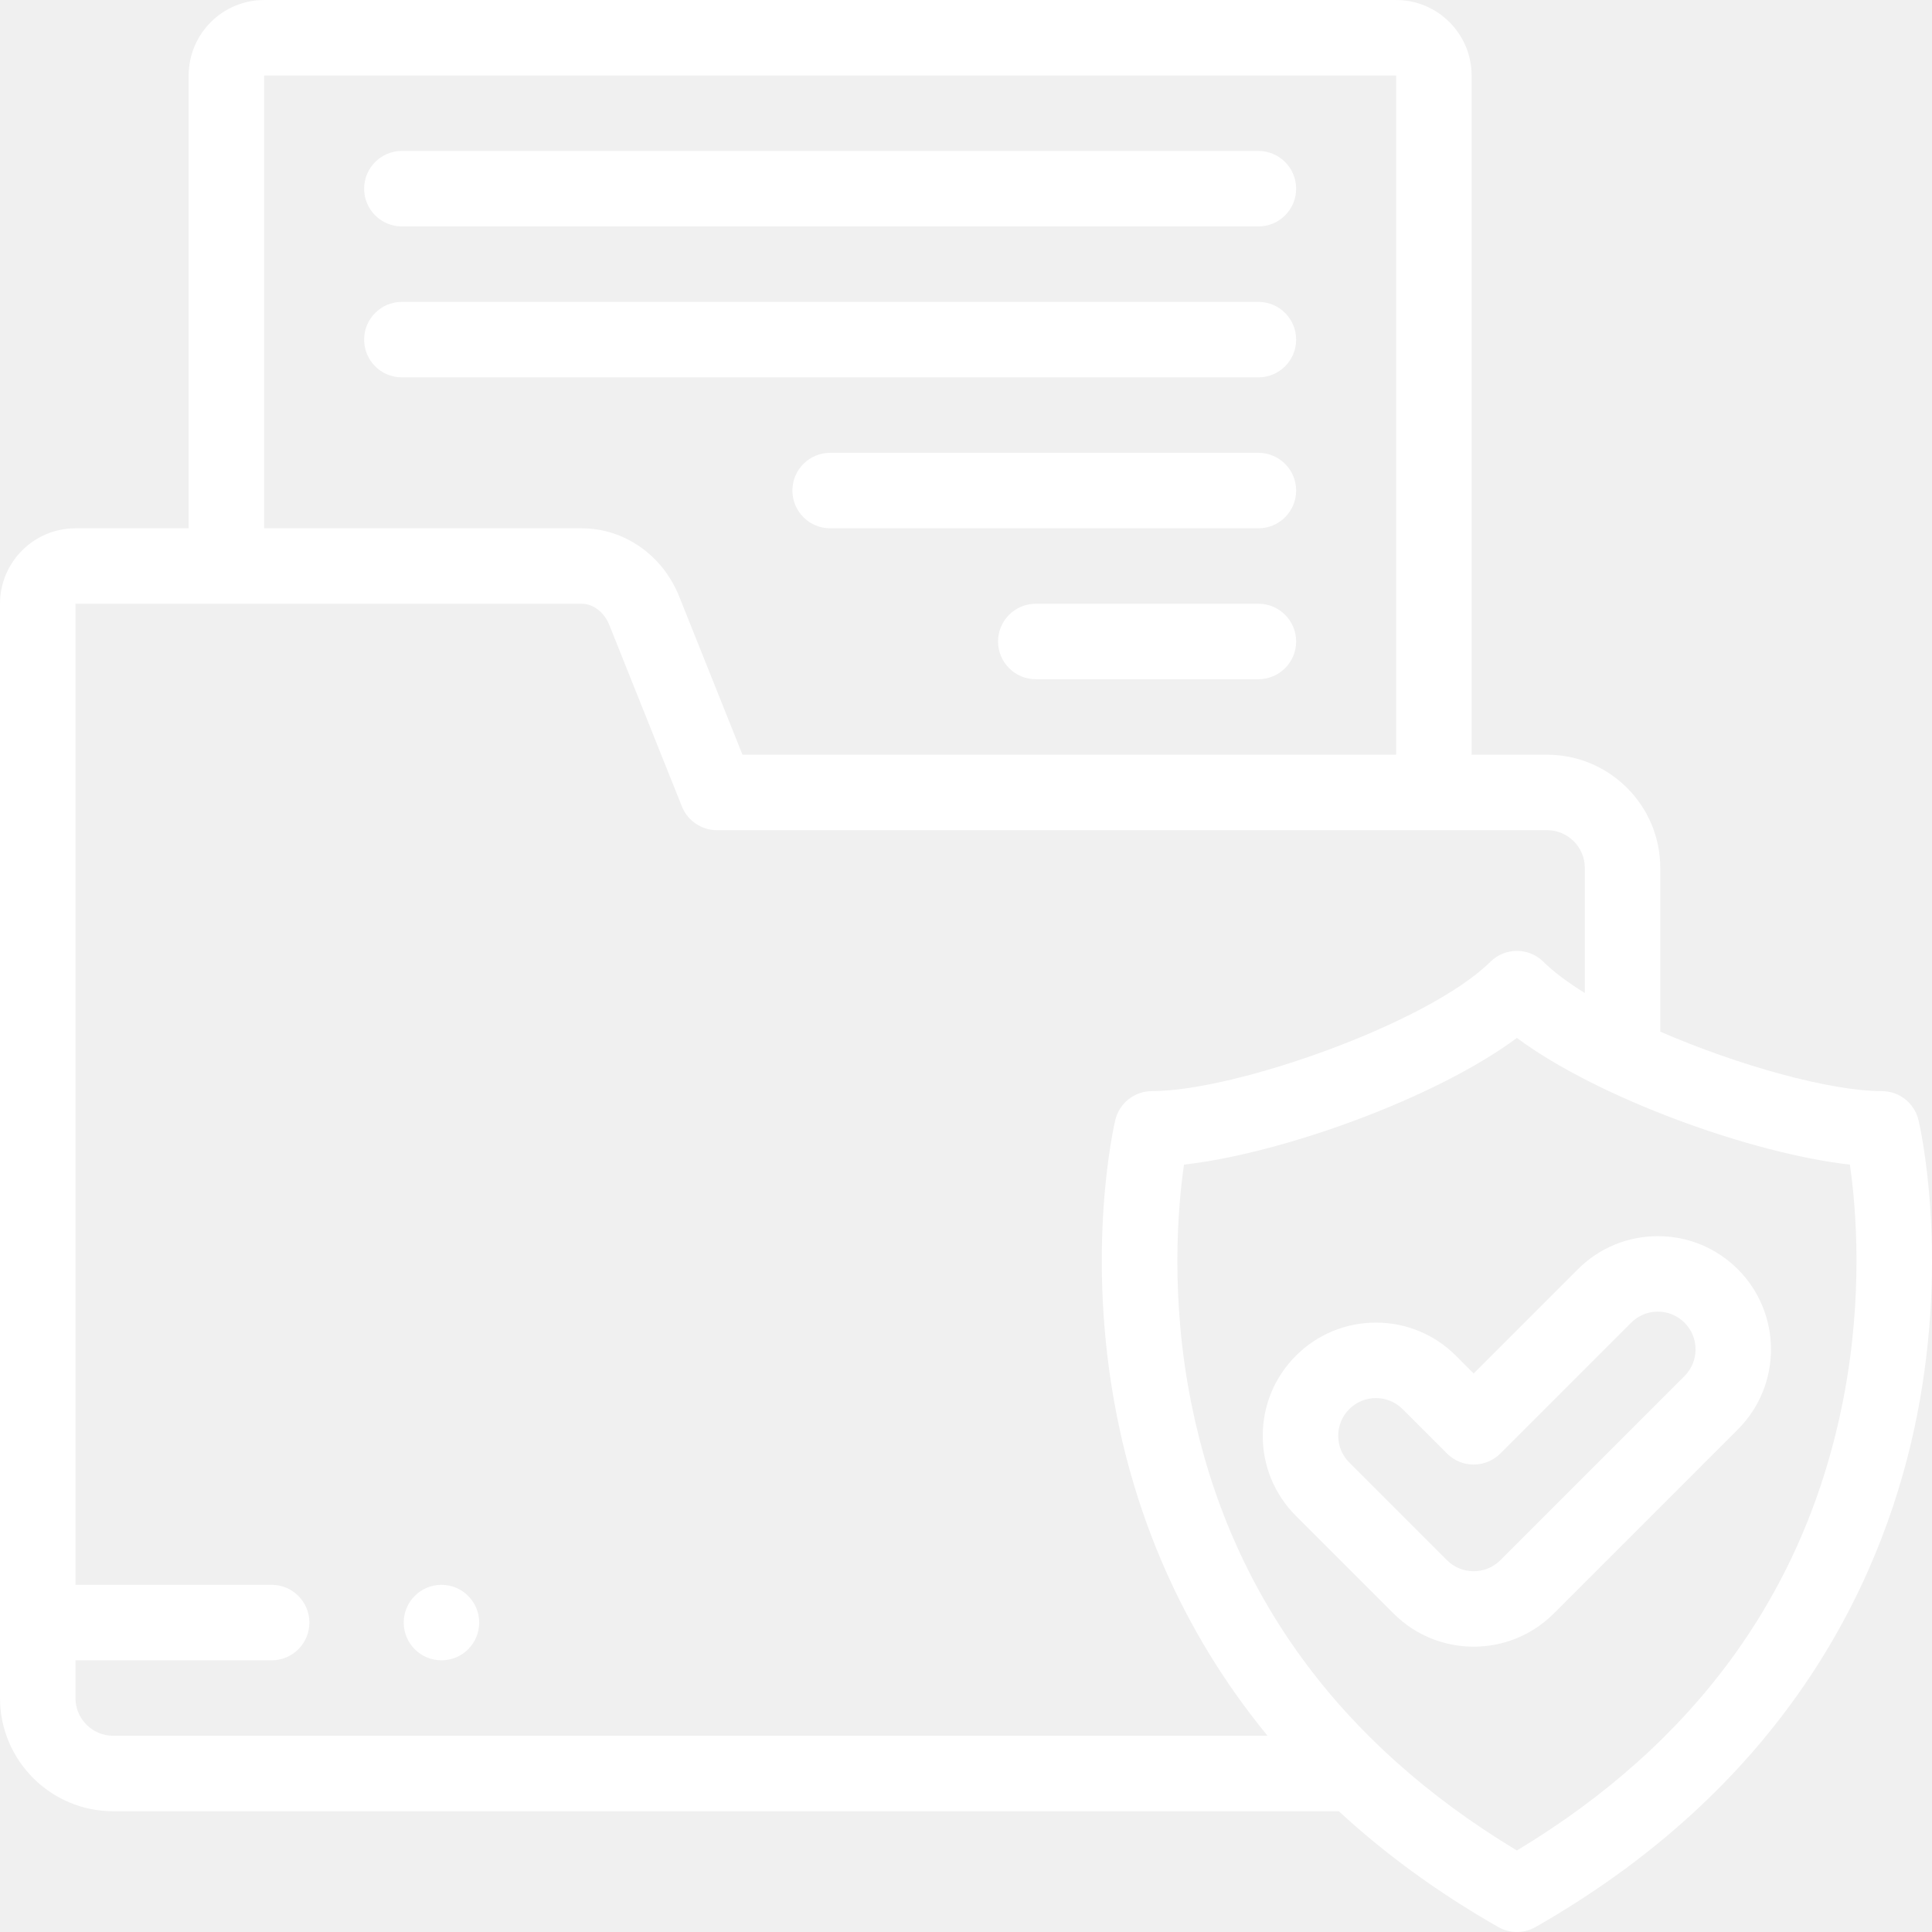
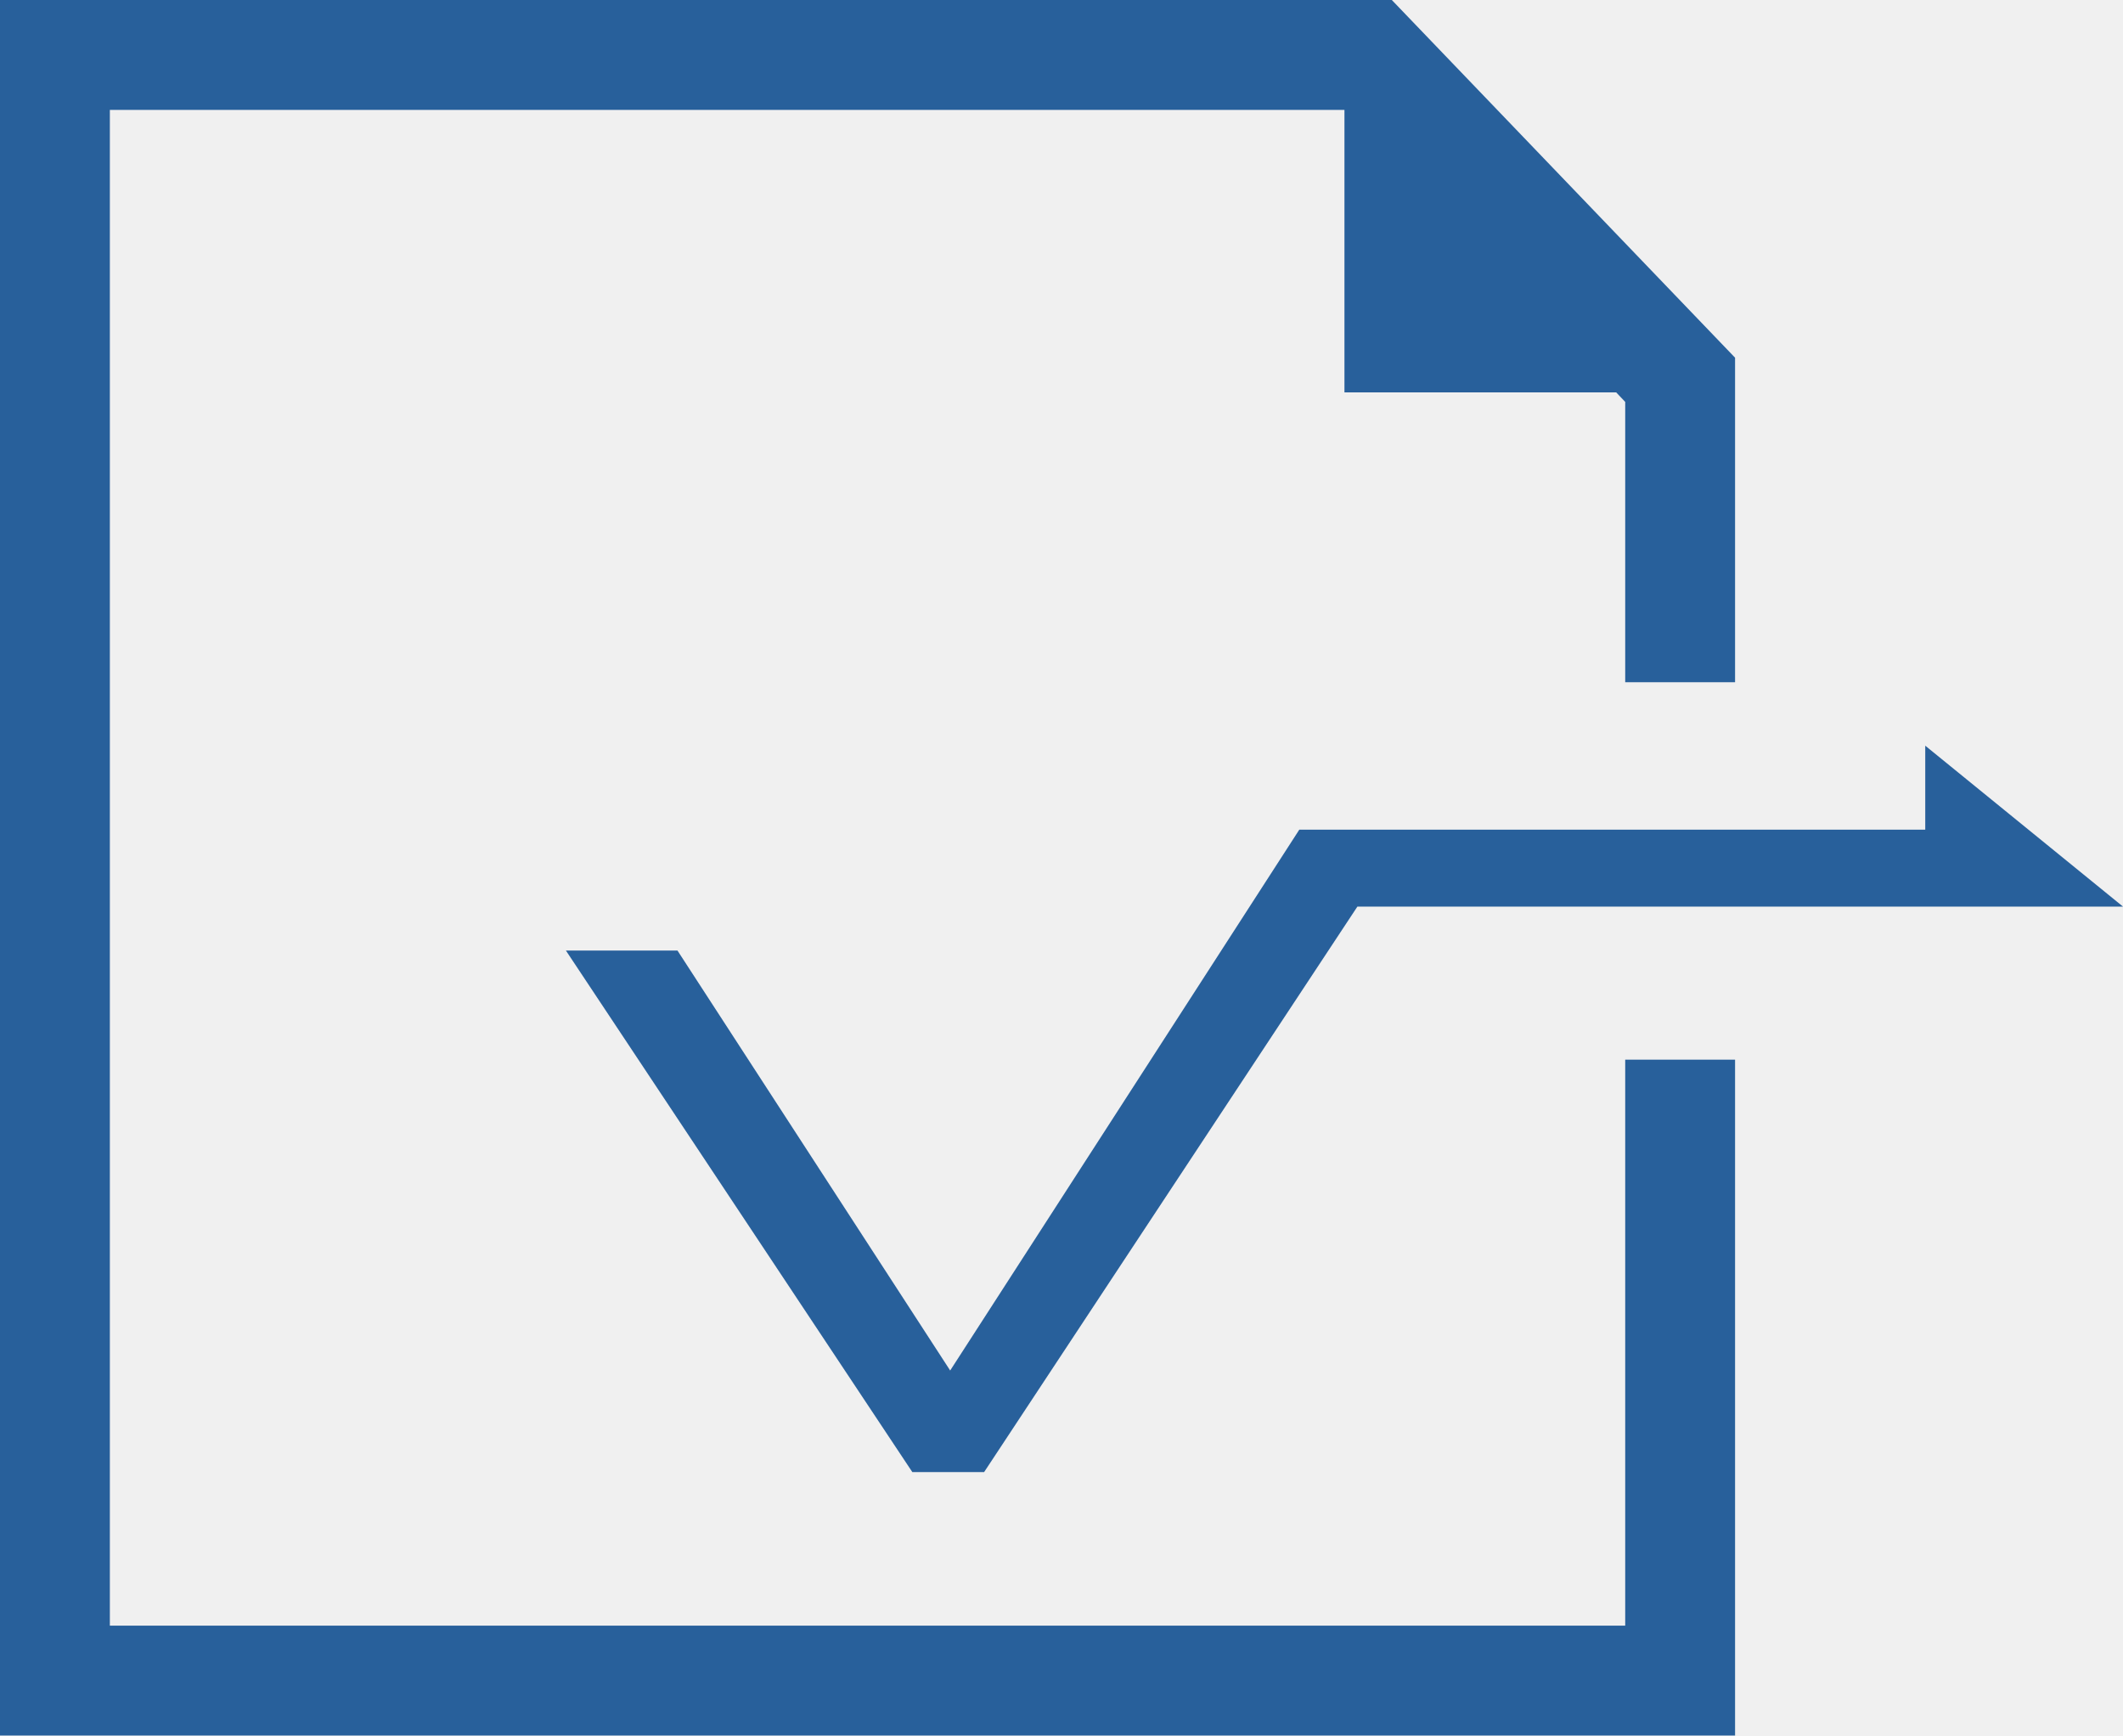
- <svg xmlns="http://www.w3.org/2000/svg" version="1.1" width="512" height="512" x="0" y="0" viewBox="0 0 512.013 512.013" style="enable-background:new 0 0 512 512" xml:space="preserve">
-   <g>
-     <g>
-       <g>
-         <path d="m508.437 296.851c-1.071-4.506-5.097-7.686-9.729-7.686-13.617 0-38.048-6.781-58.708-15.76v-43.395c0-16.542-13.458-30-30-30h-20v-180.005c0-11.028-8.972-20-20-20h-300c-11.028 0-20 8.972-20 20v120.005h-30c-11.028 0-20 8.972-20 20v290.001c0 16.542 13.458 30 30 30h324.815c11.763 10.871 25.703 21.246 42.23 30.681 1.536.877 3.247 1.315 4.958 1.315s3.421-.439 4.958-1.315c69.205-39.506 93.157-95.484 101.064-135.487 8.547-43.242.748-76.94.412-78.354zm-438.437-276.846h300v180.005h-173.229l-16.762-41.904c-4.397-10.993-14.557-18.097-25.883-18.097h-84.126zm-50 430.006v-10.001h51.996c5.523 0 10-4.477 10-10s-4.477-10-10-10h-51.996v-260h134.126c3.526 0 6.214 2.774 7.314 5.524l19.277 48.19c1.519 3.797 5.196 6.286 9.285 6.286h220c5.514 0 10 4.486 10 10v33.151c-4.433-2.744-8.201-5.53-10.967-8.266-3.896-3.853-10.166-3.853-14.063 0-16.401 16.218-67.452 34.269-89.675 34.269-4.631 0-8.657 3.18-9.729 7.686-.336 1.414-8.135 35.112.413 78.354 4.886 24.721 15.907 55.542 39.941 84.807h-305.922c-5.514 0-10-4.486-10-10zm468.404-78.685c-9.983 50.501-39.038 90.54-86.402 119.088-47.102-28.392-76.104-68.164-86.243-118.294-5.673-28.053-3.625-52.039-1.985-63.479 25.801-2.903 66.551-17.472 88.229-33.571 21.682 16.103 62.445 30.674 88.246 33.573 1.634 11.289 3.662 34.821-1.845 62.683z" fill="#ffffff" data-original="#000000" style="" />
-         <path d="m106.501 60.006h226.999c5.523 0 10-4.477 10-10s-4.477-10-10-10h-226.999c-5.523 0-10 4.477-10 10s4.477 10 10 10z" fill="#ffffff" data-original="#000000" style="" />
-         <path d="m343.5 90.006c0-5.523-4.477-10-10-10h-226.999c-5.523 0-10 4.477-10 10s4.477 10 10 10h226.999c5.522 0 10-4.477 10-10z" fill="#ffffff" data-original="#000000" style="" />
-         <path d="m333.5 120.006h-113.5c-5.523 0-10 4.477-10 10s4.477 10 10 10h113.5c5.523 0 10-4.477 10-10s-4.478-10-10-10z" fill="#ffffff" data-original="#000000" style="" />
-         <path d="m333.5 160.006h-59c-5.523 0-10 4.477-10 10s4.477 10 10 10h59c5.523 0 10-4.477 10-10s-4.478-10-10-10z" fill="#ffffff" data-original="#000000" style="" />
-         <path d="m439.358 327.603c-8.013 0-15.546 3.121-21.212 8.787l-27.6 27.6-4.69-4.69c-5.666-5.666-13.199-8.786-21.212-8.786s-15.546 3.121-21.211 8.786c-5.666 5.666-8.787 13.199-8.787 21.212s3.121 15.546 8.786 21.212l25.902 25.902c5.848 5.848 13.53 8.771 21.211 8.771s15.364-2.924 21.212-8.771l48.812-48.812c11.696-11.696 11.696-30.728 0-42.423-5.664-5.667-13.197-8.788-21.211-8.788zm7.07 37.067-48.811 48.812c-3.898 3.898-10.241 3.897-14.139 0l-25.902-25.902c-1.889-1.888-2.928-4.399-2.928-7.069 0-2.671 1.04-5.181 2.928-7.069 1.888-1.889 4.399-2.928 7.069-2.928s5.181 1.04 7.069 2.928l11.761 11.761c1.875 1.875 4.419 2.929 7.071 2.929s5.196-1.054 7.071-2.929l34.671-34.671c1.888-1.889 4.399-2.928 7.069-2.928 2.671 0 5.181 1.04 7.069 2.928 3.9 3.898 3.9 10.24.002 14.138z" fill="#ffffff" data-original="#000000" style="" />
-         <path d="m116.993 420.01c-5.523 0-10 4.477-10 10s4.477 10 10 10h.007c5.523 0 9.997-4.477 9.997-10s-4.481-10-10.004-10z" fill="#ffffff" data-original="#000000" style="" />
-       </g>
-     </g>
+ <svg xmlns="http://www.w3.org/2000/svg" viewBox="0 0 86.96 71.07">
+   <defs>
+     <style>.cls-1{fill:#28609b;}</style>
+   </defs>
+   <g id="Camada_2" data-name="Camada 2">
+     <polygon class="cls-1" points="78.86 33.98 78.86 30.54 86.96 37.13 55.6 37.13 40.31 60.29 37.37 60.29 23.18 38.93 27.75 38.93 38.92 56.13 53.22 33.98 78.86 33.98" />
+     <polygon class="cls-1" points="71.07 27.94 71.07 14.65 57.01 0 0 0 0 71.08 71.07 71.08 71.07 43.4 66.57 43.4 66.57 66.58 4.5 66.58 4.5 4.5 55.07 4.5 55.07 16.07 66.2 16.07 66.57 16.46 66.57 27.94 71.07 27.94" />
  </g>
</svg>
